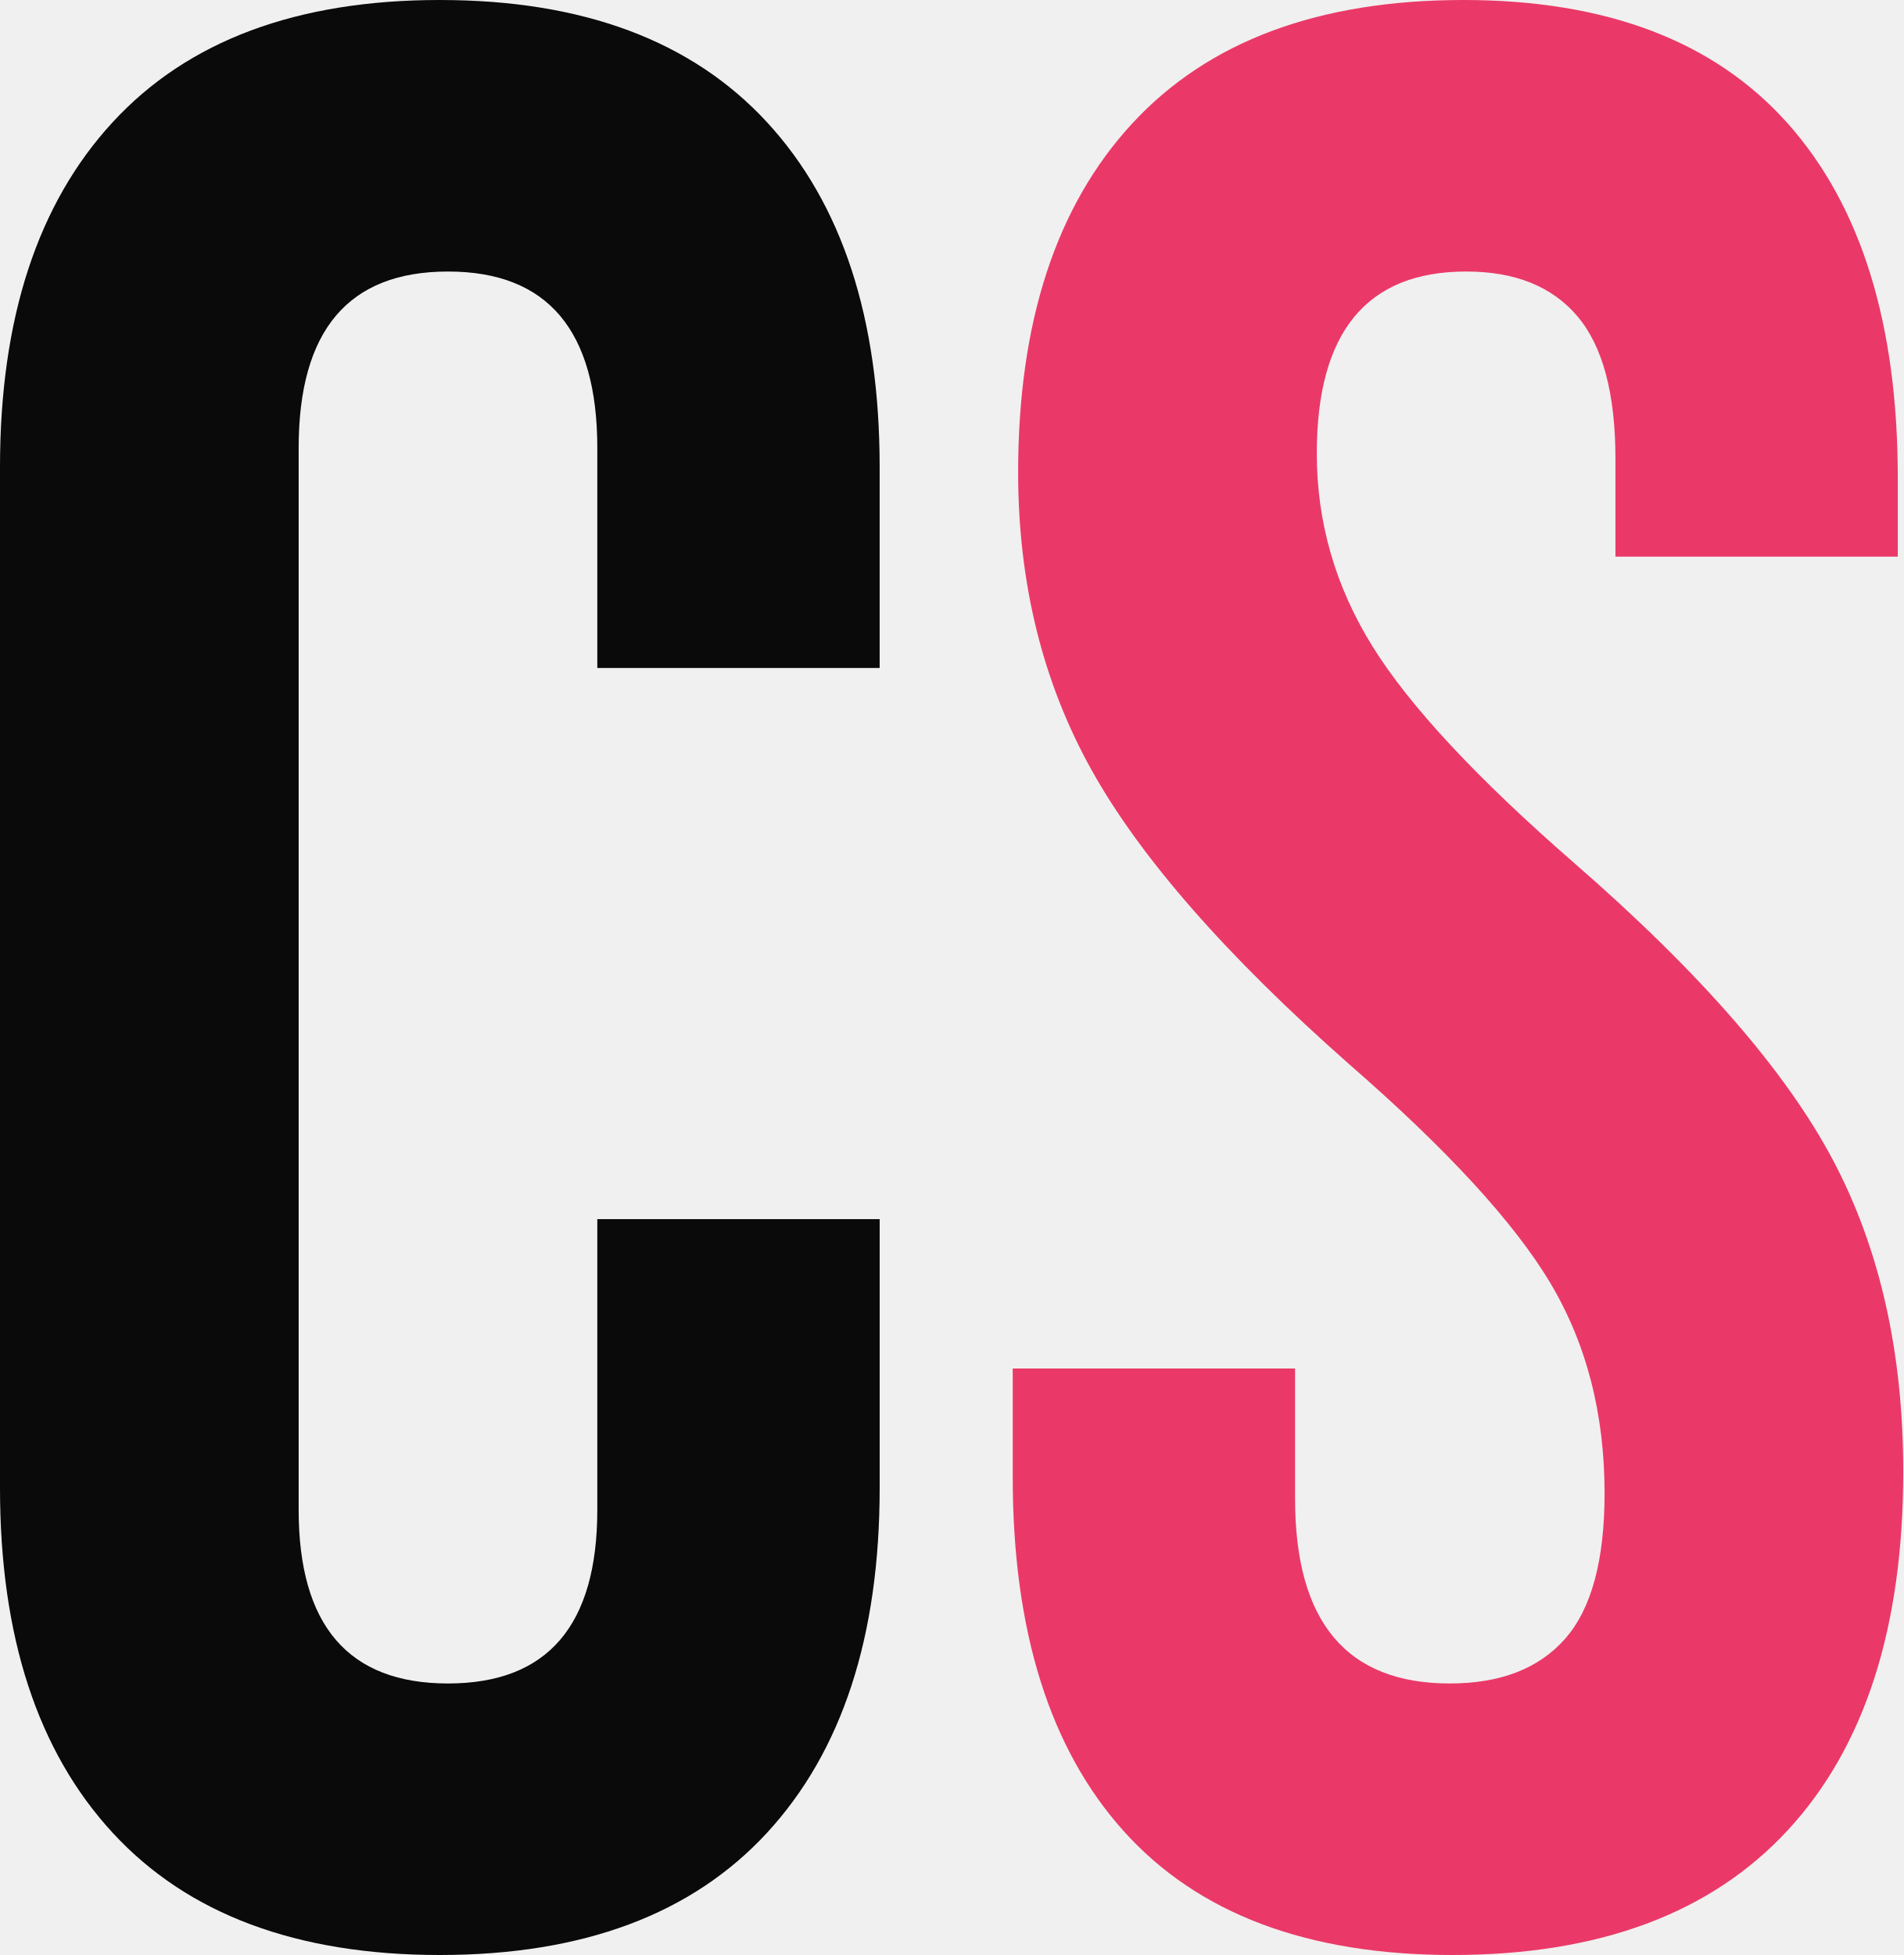
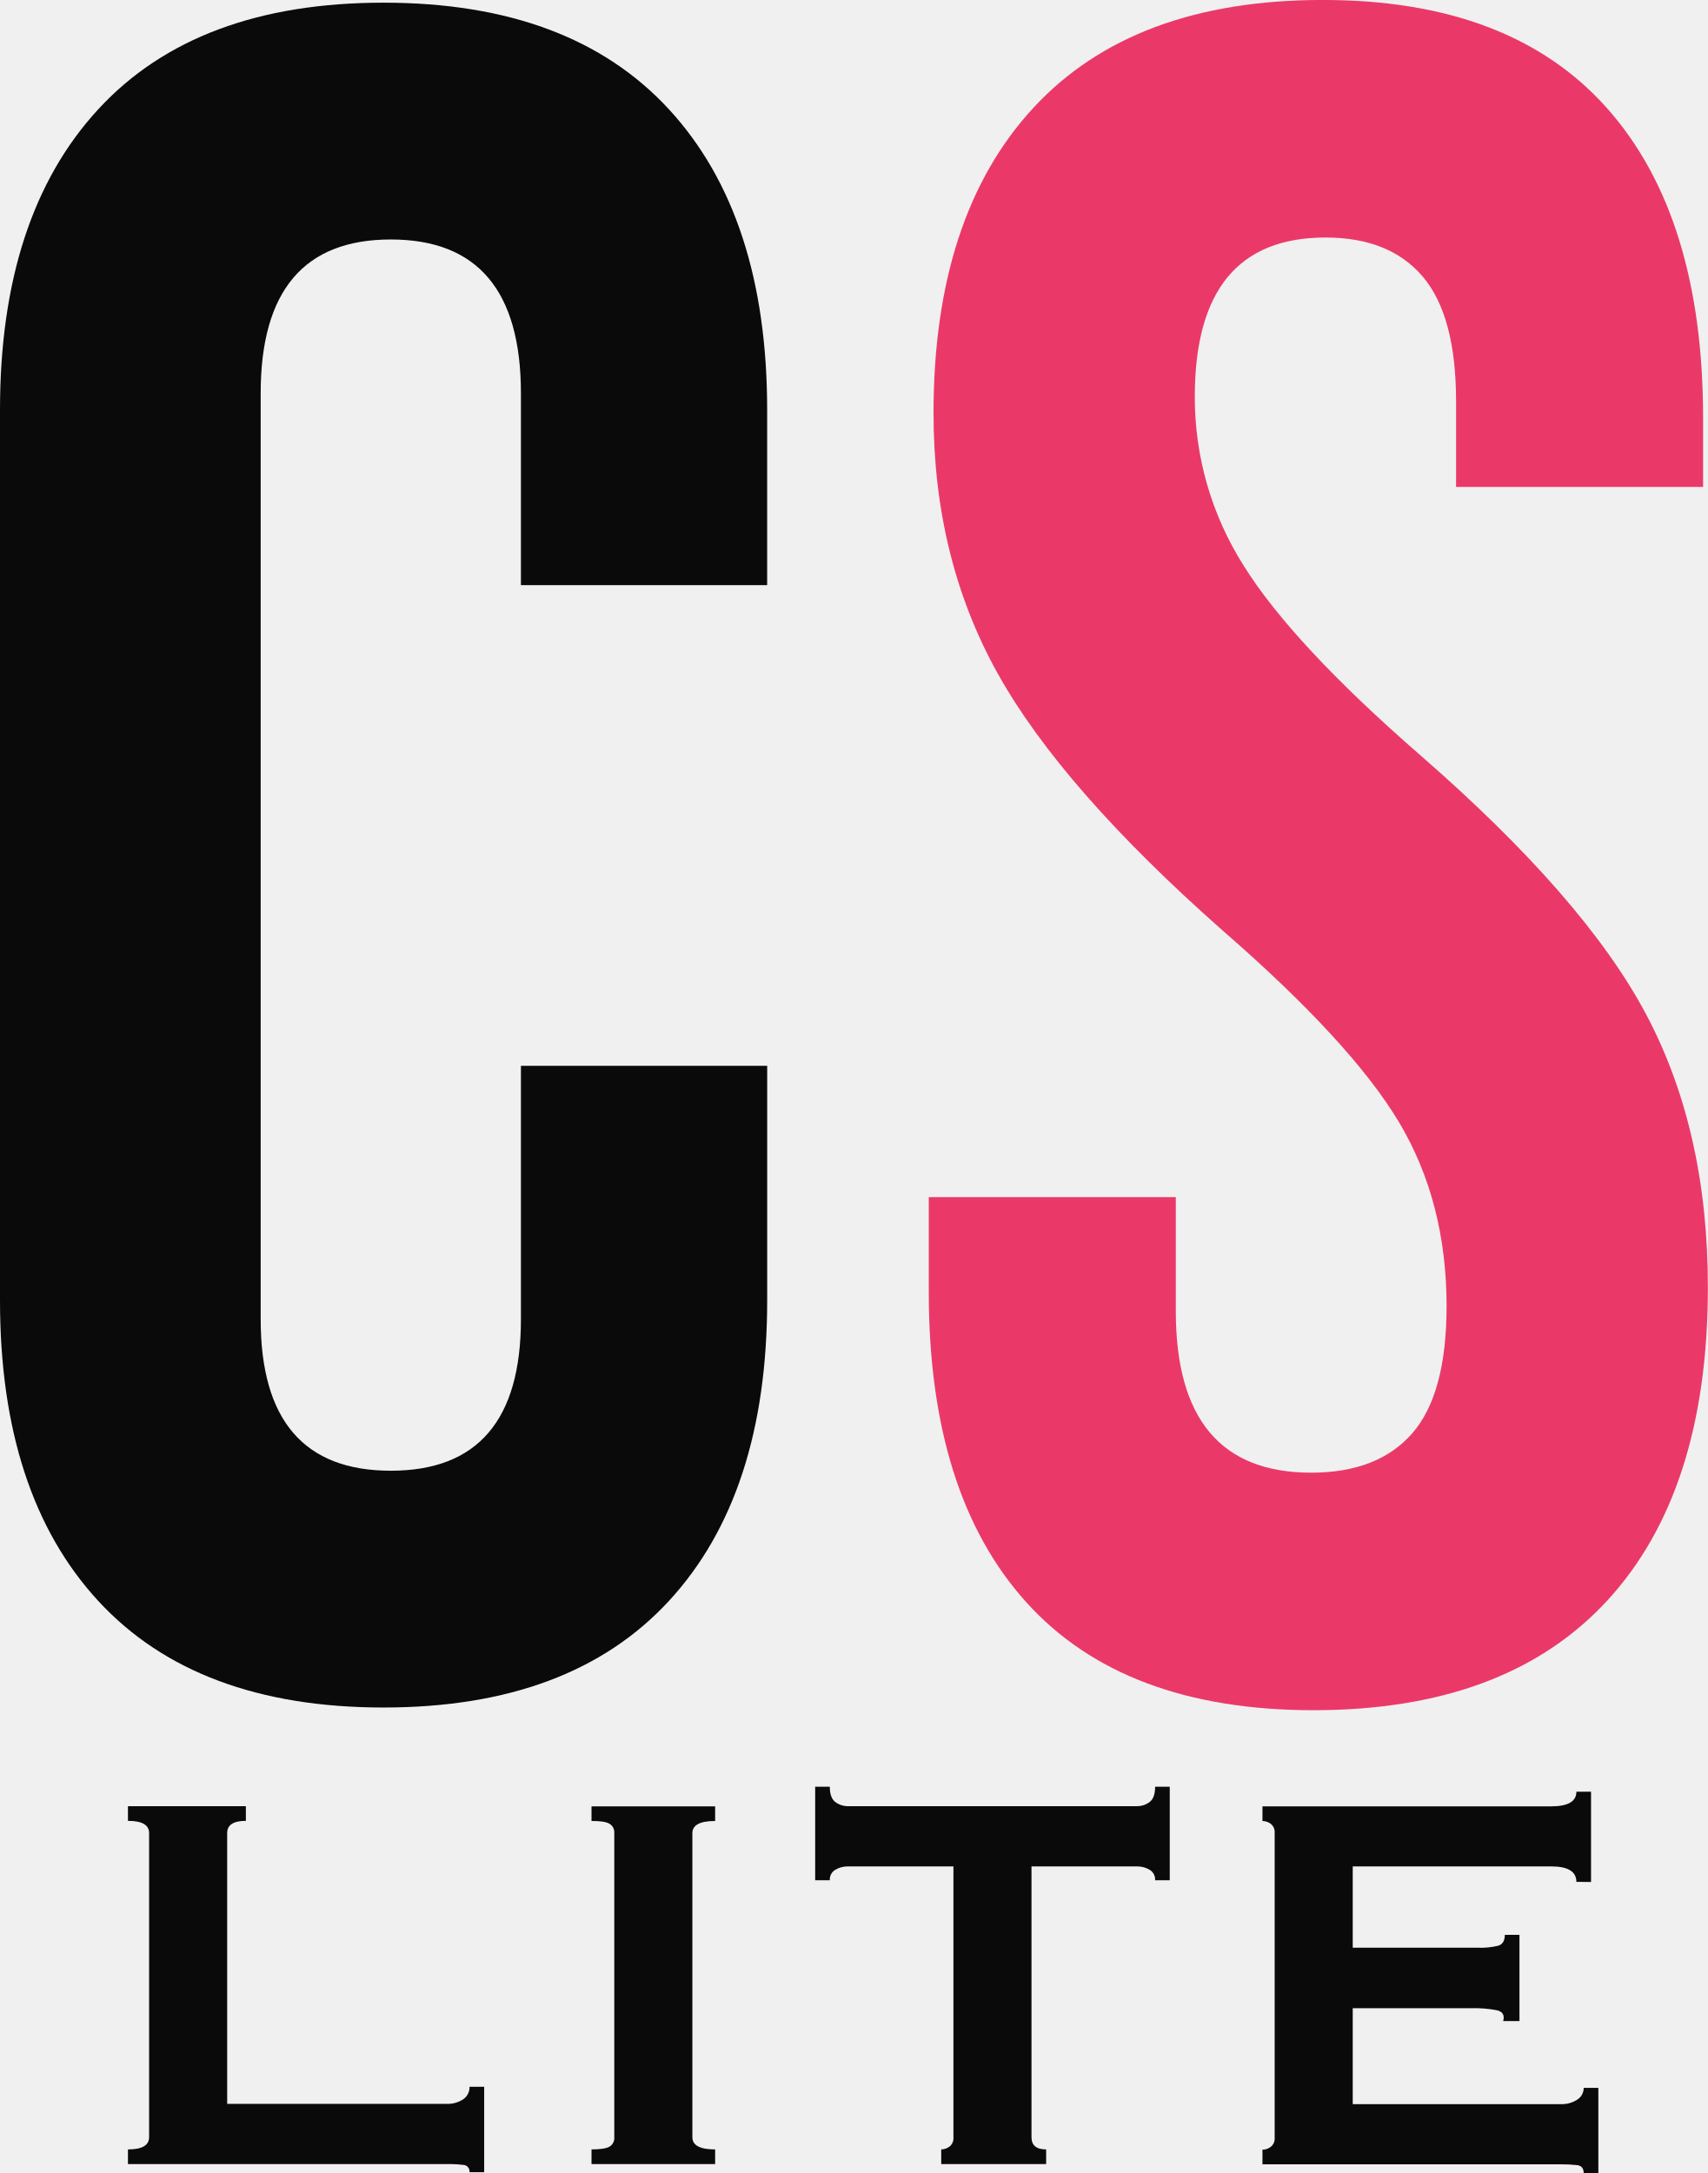
- <svg xmlns="http://www.w3.org/2000/svg" viewBox="0 0 841.2 864">
+ <svg xmlns="http://www.w3.org/2000/svg" viewBox="0 0 630 801.59">
  <style>
-     #c {
+     .c {
      fill: #0a0a0a;
    }

    @media (prefers-color-scheme: dark) {
-       #c {
+       .c {
        fill: white;
      }
    }
  </style>
-   <path d="M136.4,874.85q-49.8-54-49.8-152.41V271.25q0-98.38,49.8-152.4T281,64.85q94.78,0,144.59,54t49.8,152.4v88.8H350.6v-97.2q0-78-66-78t-66,78v469.2q0,76.8,66,76.8t66-76.8V603.64H475.4v118.8q0,98.41-49.8,152.41T281,928.85Q186.21,928.85,136.4,874.85Z" transform="translate(-86.6 -64.85)" id="c" />
-   <path d="M583.39,874.25q-49.18-54.6-49.18-156.61v-48H659v57.61q0,81.62,68.39,81.6,33.61,0,51-19.8t17.41-64.2q0-52.79-24-93T683,535.25q-81.6-72-114-130.2T536.6,273.64q0-99.58,50.39-154.18t146.4-54.61q94.82,0,143.41,54.61t48.59,156.59v34.8H800.6V267.64q0-43.18-16.8-63t-49.2-19.79q-66,0-66,80.4,0,45.62,24.59,85.21t89.41,96q82.77,72,114,130.81t31.2,138q0,103.2-51,158.39T728.6,928.85Q632.6,928.85,583.39,874.25Z" transform="translate(-86.6 -64.85)" style="fill:#ea3968" />
+   <path class="c" d="M141.85,616.58q-36.25-39.3-36.25-110.93V177.23q0-71.59,36.25-110.92T247.1,27q69,0,105.24,39.31t36.25,110.92v64.64H297.76V171.12q0-56.77-48-56.77t-48,56.77V512.64q0,55.9,48,55.9t48-55.9V419.17H388.6v86.48q0,71.63-36.25,110.93T247.1,655.89Q178.1,655.89,141.85,616.58Z" transform="translate(-105.6 -26.01)" />
+   <path d="M484.12,617q-35.91-39.87-35.91-114.35V467.61h91.12v42.07q0,59.59,49.94,59.58,24.54,0,37.23-14.46t12.72-46.88q0-38.54-17.53-67.9t-64.84-70.54q-59.58-52.58-83.24-95.07t-23.65-96q0-72.7,36.79-112.58T593.65,26q69.23,0,104.71,39.87t35.48,114.34v25.41H642.72V174.08q0-31.53-12.27-46t-35.92-14.45q-48.19,0-48.19,58.71a115.8,115.8,0,0,0,17.95,62.21q18,28.92,65.29,70.1,60.43,52.58,83.24,95.52T735.6,500.93q0,75.36-37.24,115.65t-108.21,40.3Q520.05,656.88,484.12,617Z" transform="translate(-105.6 -26.01)" style="fill:#ea3968" />
+   <path class="c" d="M196.3,692.3v5.4q-6.9,0-6.9,4.5v99.9h81a10.35,10.35,0,0,0,6-1.65,5.32,5.32,0,0,0,2.4-4.65h5.4v31.5h-5.4a2.43,2.43,0,0,0-2.4-2.7,47.76,47.76,0,0,0-6-.3H152.8v-5.4q7.8,0,7.8-4.5V702.2q0-4.5-7.8-4.5v-5.4Z" transform="translate(-105.6 -26.01)" />
+   <path class="c" d="M323.8,818.9q4.8,0,6.6-1a3.68,3.68,0,0,0,1.8-3.45V702.2a3.68,3.68,0,0,0-1.8-3.45q-1.8-1.05-6.6-1v-5.4h45.6v5.4q-8.4,0-8.4,4.5V814.4q0,4.5,8.4,4.5v5.4H323.8Z" transform="translate(-105.6 -26.01)" />
+   <path class="c" d="M452.8,818.9a5.23,5.23,0,0,0,3-1,3.91,3.91,0,0,0,1.5-3.45V714.5h-39a8.92,8.92,0,0,0-4.5,1.2,4.15,4.15,0,0,0-2.1,3.9h-5.4V685.1h5.4q0,4.2,2.1,5.7a7.6,7.6,0,0,0,4.5,1.5H525.1a7.6,7.6,0,0,0,4.5-1.5c1.39-1,2.1-2.9,2.1-5.7h5.4v34.5h-5.4a4.17,4.17,0,0,0-2.1-3.9,8.92,8.92,0,0,0-4.5-1.2h-39v99.9q0,4.5,5.4,4.5v5.4H452.8Z" transform="translate(-105.6 -26.01)" />
+   <path class="c" d="M687.1,720.2c0-3.8-3.11-5.7-9.3-5.7H604.6v30h46.2a27.33,27.33,0,0,0,7.5-.75q2.4-.75,2.4-4h5.4v31.8h-6q.9-3.3-2.4-4a44.42,44.42,0,0,0-9.3-.75H604.6v35.4h76.8a10.37,10.37,0,0,0,6-1.65,5.05,5.05,0,0,0,2.4-4.35h5.4v31.5h-5.4c0-1.8-.8-2.81-2.4-3a47.87,47.87,0,0,0-6-.3H571.3v-5.4a5.23,5.23,0,0,0,3-1,3.91,3.91,0,0,0,1.5-3.45V702.2a3.91,3.91,0,0,0-1.5-3.45,5.23,5.23,0,0,0-3-1v-5.4H677.8c6.19,0,9.3-1.8,9.3-5.4h5.4v33.3Z" transform="translate(-105.6 -26.01)" />
</svg>
